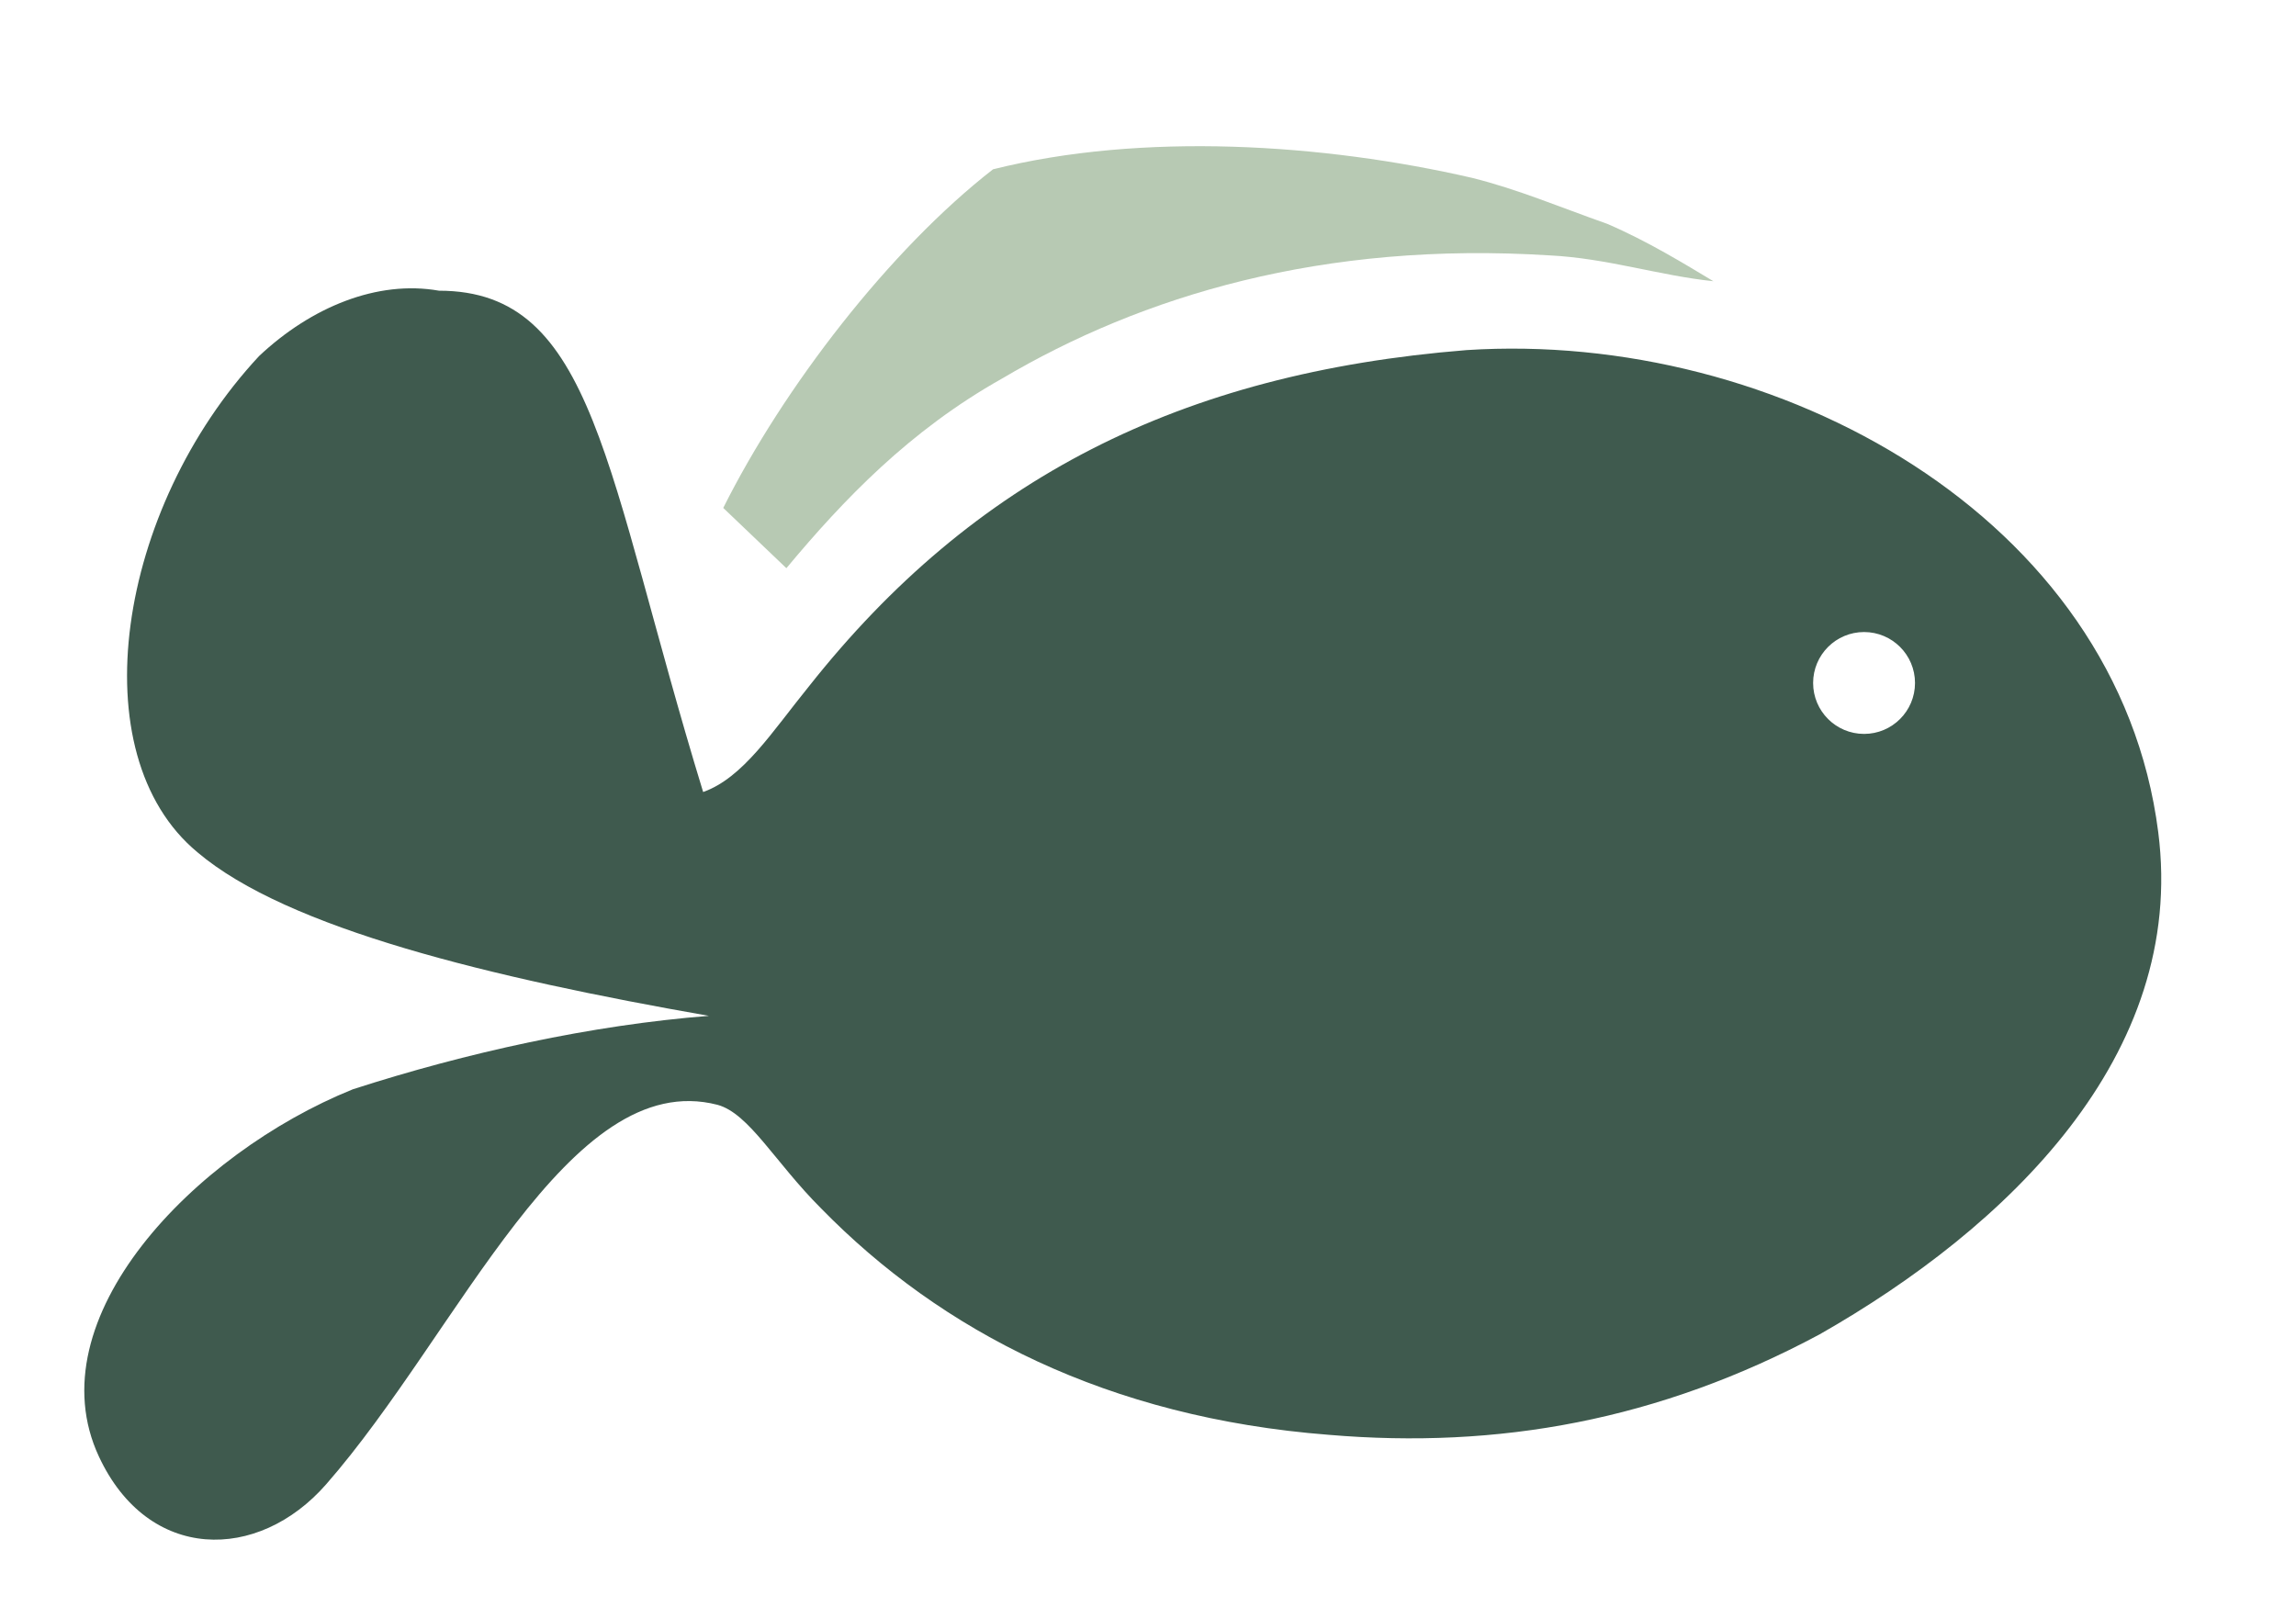
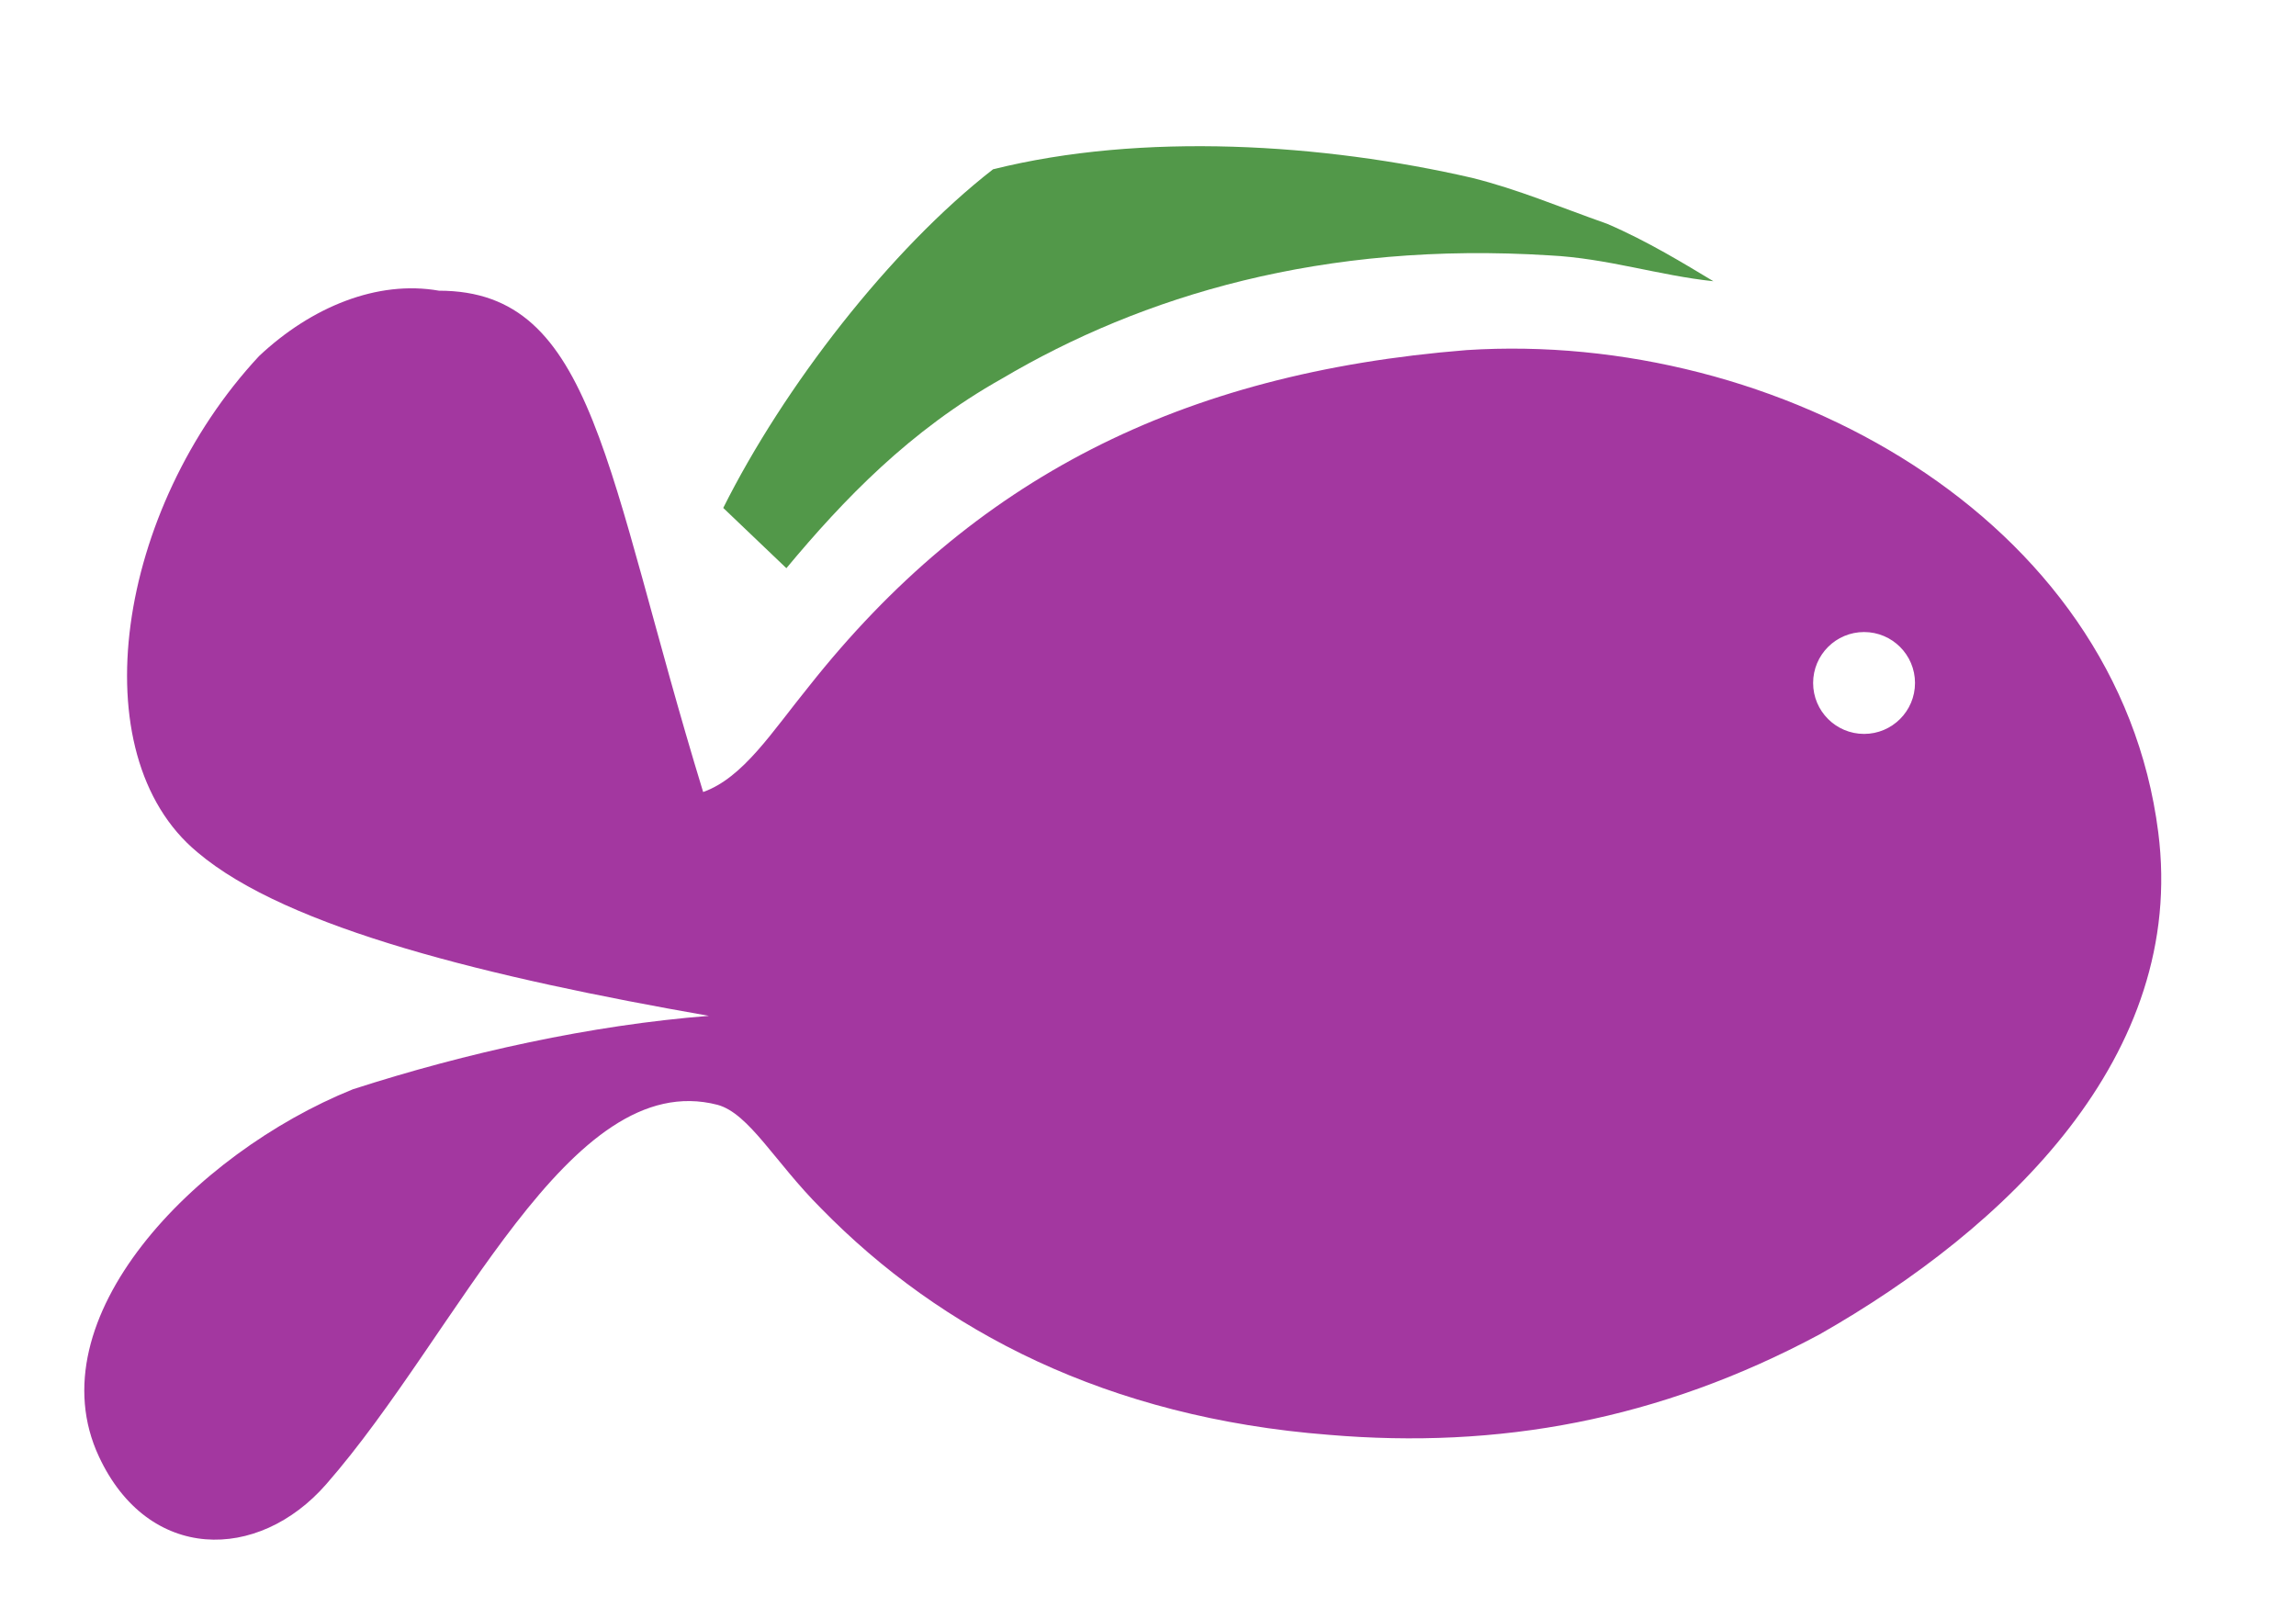
<svg xmlns="http://www.w3.org/2000/svg" viewBox="0 0 800 560" width="800" height="560" role="img" aria-label="肥鱼笔记 · 叠页标志">
  <g transform="translate(-219 -54)">
-     <path fill="#B7C9B3" d="M 816 152 C 797 150 779 144 759 143 C 680 138 617 157 568 186 C 536 204 513 228 493 252 L 471 231 C 492 189 529 141 565 113 C 617 100 680 104 732 116 C 748 120 762 126 779 132 C 793 138 806 146 816 152 Z" />
-     <path fill="#3F5A4E" fill-rule="evenodd" d="M 466 408 C 390.1 394.7 319.15 377.6 287.8 351 C 246.55 316.8 259.75 231.3 309.25 178.1 C 327.4 161 350.5 151.5 371.95 155.3 C 426.4 155.3 429.7 218 464 330 C 478 325 488 309 501 293 C 558 221 630 184 730 176 C 838 169 957 234 971 344 C 981 422 918 482 853 519 C 797 549 741 559 682 554 C 605 548 547 518 505 475 C 489 459 480 442 469 439 C 417.16 425.6 378.88 518.4 332.68 571.2 C 308.92 598.4 270.64 598.4 253.48 561.6 C 231.04 513.6 286.48 456 341.92 433.6 C 381.52 420.8 425.08 411.2 466 408 Z M 886.25 292.0 A 17.75 17.75 0 1 0 850.75 292.0 A 17.75 17.75 0 1 0 886.25 292.0 Z" />
+     <path fill="#529849" d="M 816 152 C 797 150 779 144 759 143 C 680 138 617 157 568 186 C 536 204 513 228 493 252 L 471 231 C 492 189 529 141 565 113 C 617 100 680 104 732 116 C 748 120 762 126 779 132 C 793 138 806 146 816 152 Z" />
+     <path fill="#A337A0" fill-rule="evenodd" d="M 466 408 C 390.1 394.7 319.15 377.6 287.8 351 C 246.55 316.8 259.75 231.3 309.25 178.1 C 327.4 161 350.5 151.5 371.95 155.3 C 426.4 155.3 429.7 218 464 330 C 478 325 488 309 501 293 C 558 221 630 184 730 176 C 838 169 957 234 971 344 C 981 422 918 482 853 519 C 797 549 741 559 682 554 C 605 548 547 518 505 475 C 489 459 480 442 469 439 C 417.16 425.6 378.88 518.4 332.68 571.2 C 308.92 598.4 270.64 598.4 253.48 561.6 C 231.04 513.6 286.48 456 341.92 433.6 C 381.52 420.8 425.08 411.2 466 408 Z M 886.25 292.0 A 17.75 17.75 0 1 0 850.75 292.0 A 17.75 17.75 0 1 0 886.25 292.0 Z" />
  </g>
</svg>
